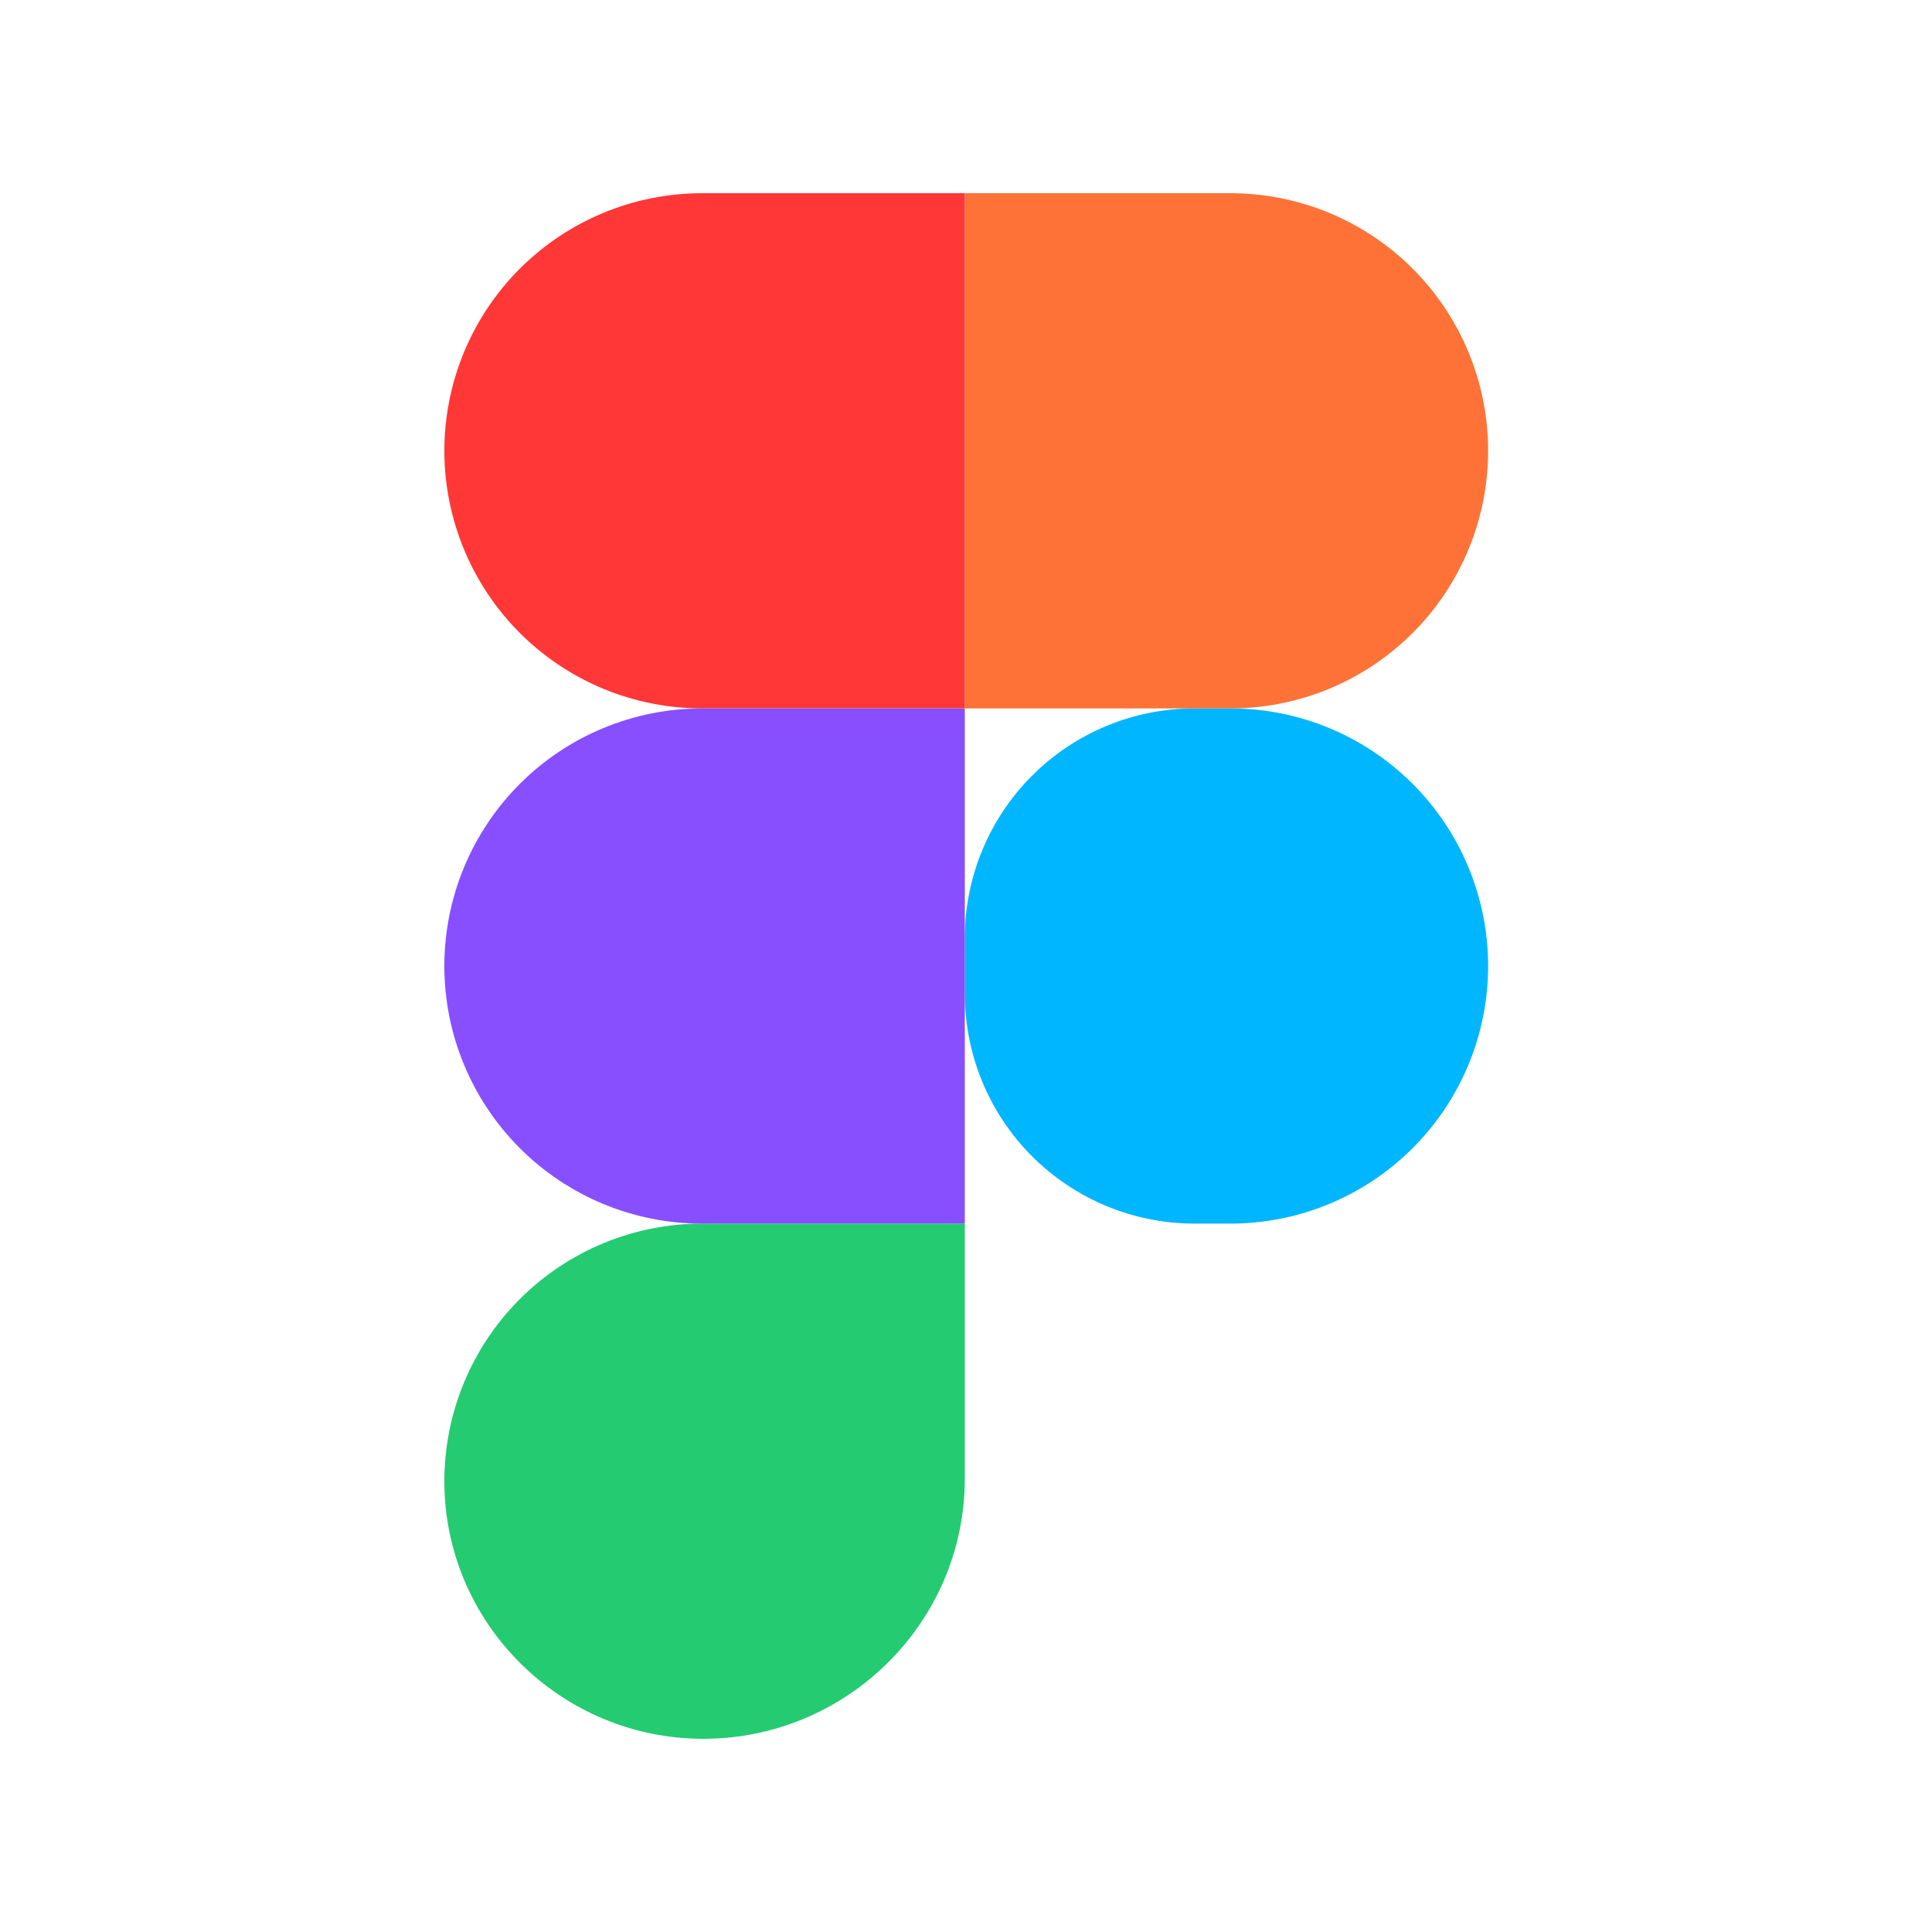
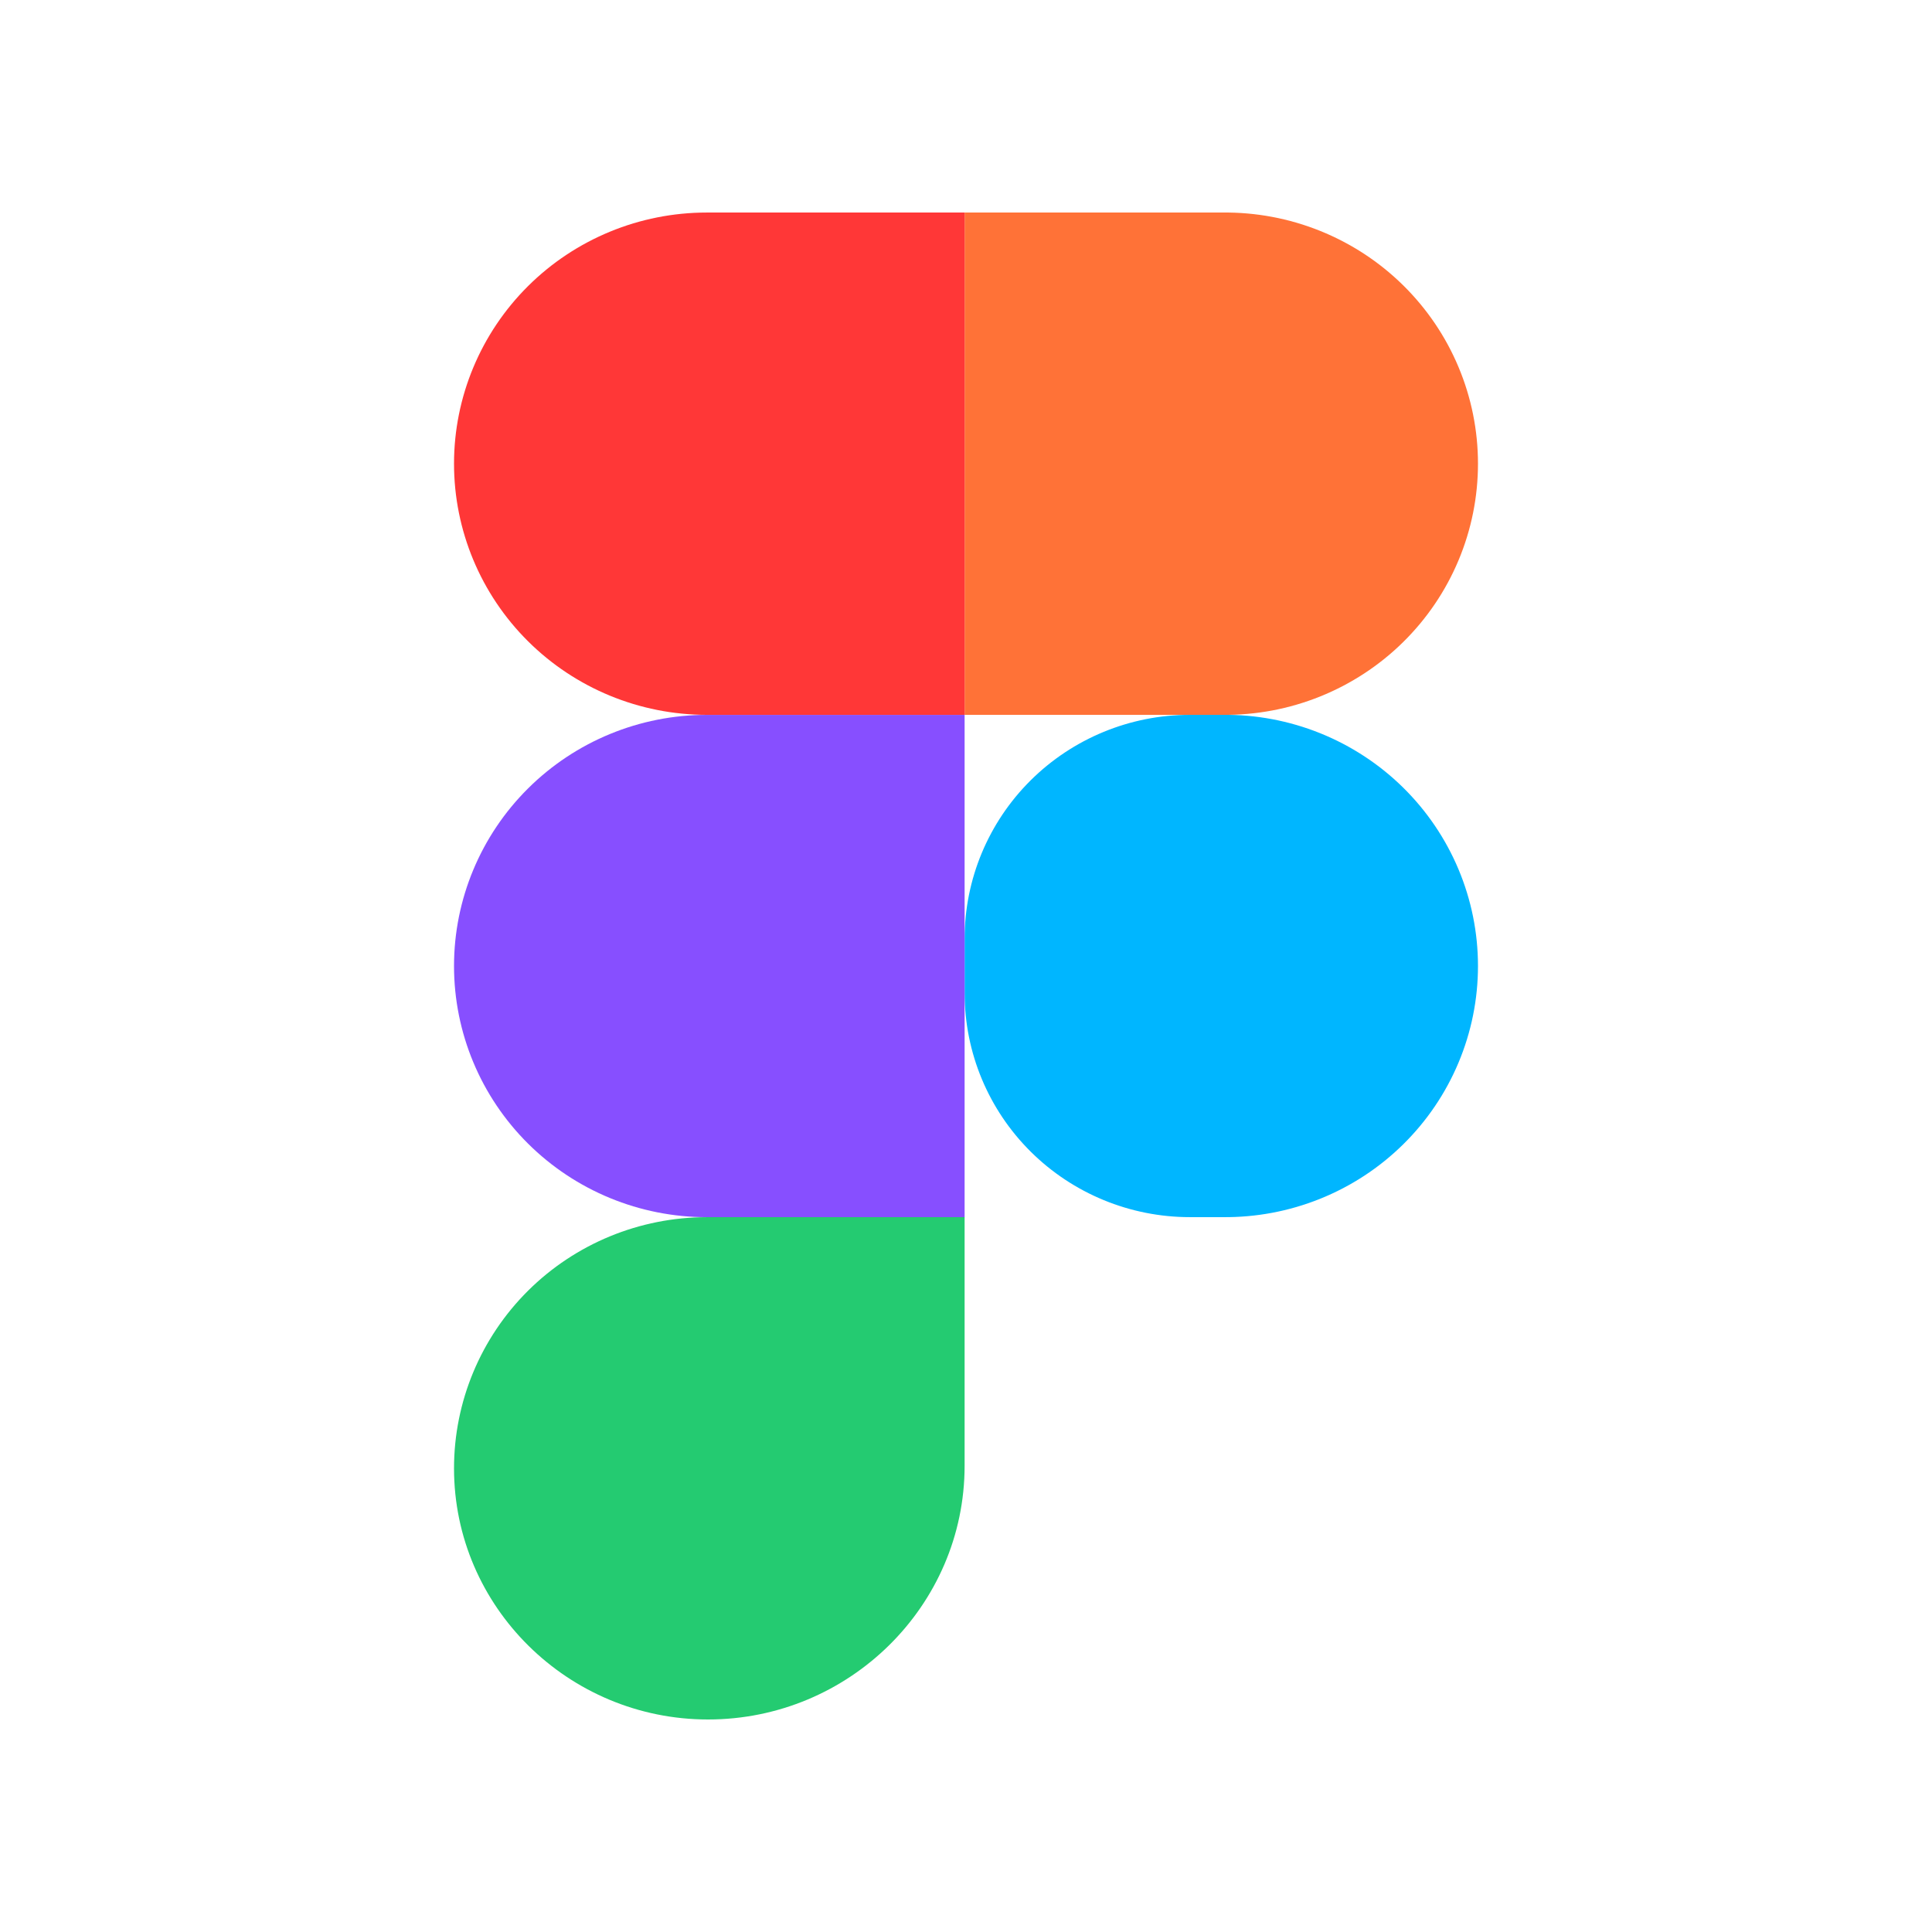
<svg xmlns="http://www.w3.org/2000/svg" width="100" height="100" viewBox="0 0 100 100" fill="none">
-   <path d="M49.938 48.551C49.939 45.399 51.191 42.376 53.42 40.148C55.649 37.919 58.672 36.667 61.824 36.667H63.543C65.307 36.647 67.056 36.978 68.691 37.639C70.326 38.3 71.813 39.279 73.067 40.519C74.321 41.759 75.316 43.236 75.995 44.863C76.675 46.49 77.025 48.236 77.025 50C77.025 51.763 76.675 53.509 75.995 55.136C75.316 56.764 74.321 58.24 73.067 59.48C71.813 60.72 70.326 61.699 68.691 62.361C67.056 63.022 65.307 63.352 63.543 63.333H61.824C58.672 63.332 55.65 62.08 53.421 59.852C51.193 57.623 49.941 54.6 49.94 51.449L49.938 48.551Z" fill="#00B6FF" />
-   <path d="M23 76.668C23 73.132 24.405 69.74 26.905 67.24C29.406 64.739 32.797 63.334 36.334 63.334H49.938V76.531C49.938 83.971 43.841 90 36.401 90C29.038 90 23 84.031 23 76.668Z" fill="#24CB71" />
-   <path d="M49.938 10.001V36.667H63.543C65.307 36.686 67.056 36.356 68.691 35.695C70.326 35.033 71.813 34.054 73.067 32.814C74.321 31.574 75.316 30.098 75.995 28.471C76.675 26.843 77.025 25.097 77.025 23.334C77.025 21.571 76.675 19.825 75.995 18.197C75.316 16.57 74.321 15.094 73.067 13.854C71.813 12.614 70.326 11.635 68.691 10.973C67.056 10.312 65.307 9.982 63.543 10.001H49.938Z" fill="#FF7237" />
-   <path d="M23 23.333C23 26.869 24.405 30.261 26.905 32.761C29.406 35.262 32.797 36.667 36.334 36.667H49.938V10.001H36.334C32.798 10.001 29.407 11.406 26.906 13.906C24.405 16.406 23 19.797 23 23.333Z" fill="#FF3737" />
-   <path d="M23 50.001C23 53.537 24.405 56.928 26.905 59.429C29.406 61.929 32.797 63.334 36.334 63.334H49.938V36.669H36.334C32.798 36.669 29.407 38.073 26.906 40.573C24.405 43.074 23 46.465 23 50.001Z" fill="#874FFF" />
+   <path d="M49.928 48.587C49.928 45.514 51.157 42.567 53.343 40.394C55.53 38.221 58.496 37 61.588 37H63.274C65.004 36.981 66.721 37.303 68.325 37.948C69.928 38.593 71.387 39.547 72.617 40.756C73.847 41.965 74.824 43.405 75.49 44.991C76.157 46.578 76.5 48.28 76.5 50C76.5 51.719 76.157 53.421 75.49 55.008C74.824 56.594 73.847 58.034 72.617 59.243C71.387 60.452 69.928 61.407 68.325 62.051C66.721 62.696 65.004 63.018 63.274 62.999H61.588C58.496 62.999 55.531 61.778 53.344 59.605C51.158 57.432 49.93 54.485 49.929 51.412L49.928 48.587Z" fill="#00B6FF" />
+   <path d="M23.5 76.001C23.5 72.553 24.878 69.247 27.331 66.808C29.784 64.371 33.112 63.001 36.581 63.001H49.928V75.868C49.928 83.121 43.945 89 36.647 89C29.423 89 23.5 83.18 23.5 76.001Z" fill="#24CB71" />
+   <path d="M49.928 11.001V37L63.274 37C65.004 37.019 66.721 36.697 68.325 36.052C69.928 35.407 71.387 34.453 72.617 33.244C73.847 32.035 74.824 30.595 75.49 29.009C76.157 27.422 76.5 25.72 76.5 24C76.5 22.281 76.157 20.579 75.49 18.992C74.824 17.405 73.847 15.966 72.617 14.757C71.387 13.548 69.928 12.594 68.325 11.949C66.721 11.304 65.004 10.982 63.274 11.001H49.928Z" fill="#FF7237" />
+   <path d="M23.5 24C23.5 27.448 24.878 30.754 27.331 33.192C29.784 35.63 33.112 37 36.581 37L49.928 37V11.001L36.581 11.001C33.112 11.001 29.785 12.37 27.332 14.808C24.879 17.246 23.5 20.552 23.5 24Z" fill="#FF3737" />
+   <path d="M23.5 50C23.5 53.448 24.878 56.755 27.331 59.193C29.784 61.631 33.112 63.001 36.581 63.001H49.928V37.002H36.581C33.112 37.002 29.785 38.371 27.332 40.809C24.879 43.246 23.5 46.553 23.5 50Z" fill="#874FFF" />
</svg>
